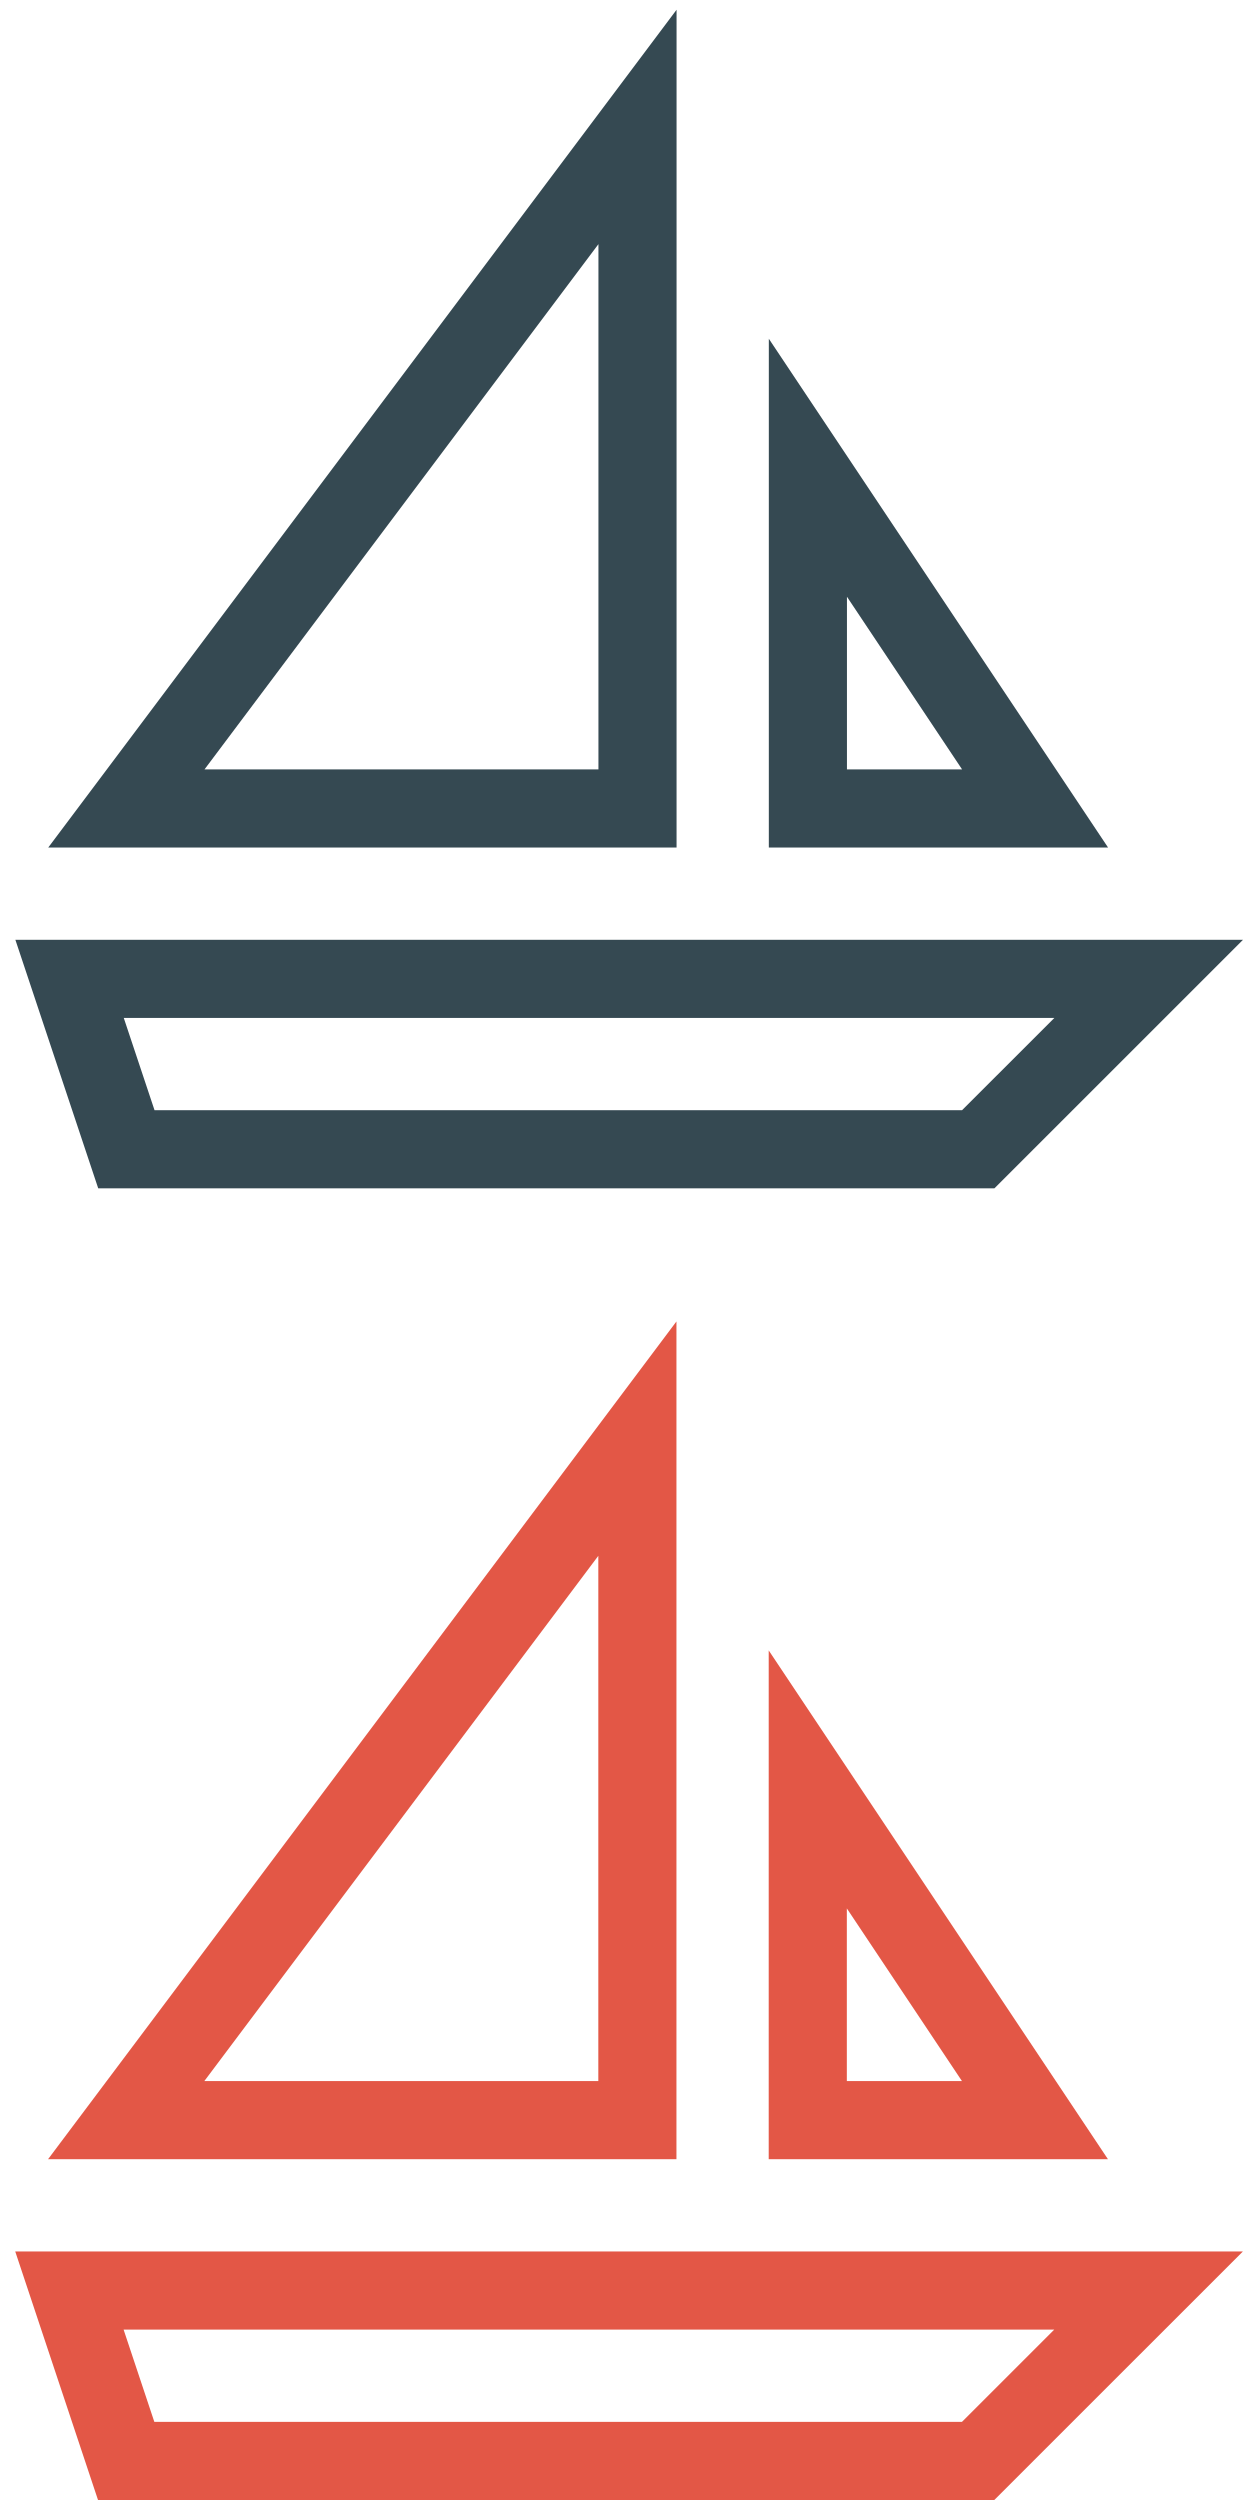
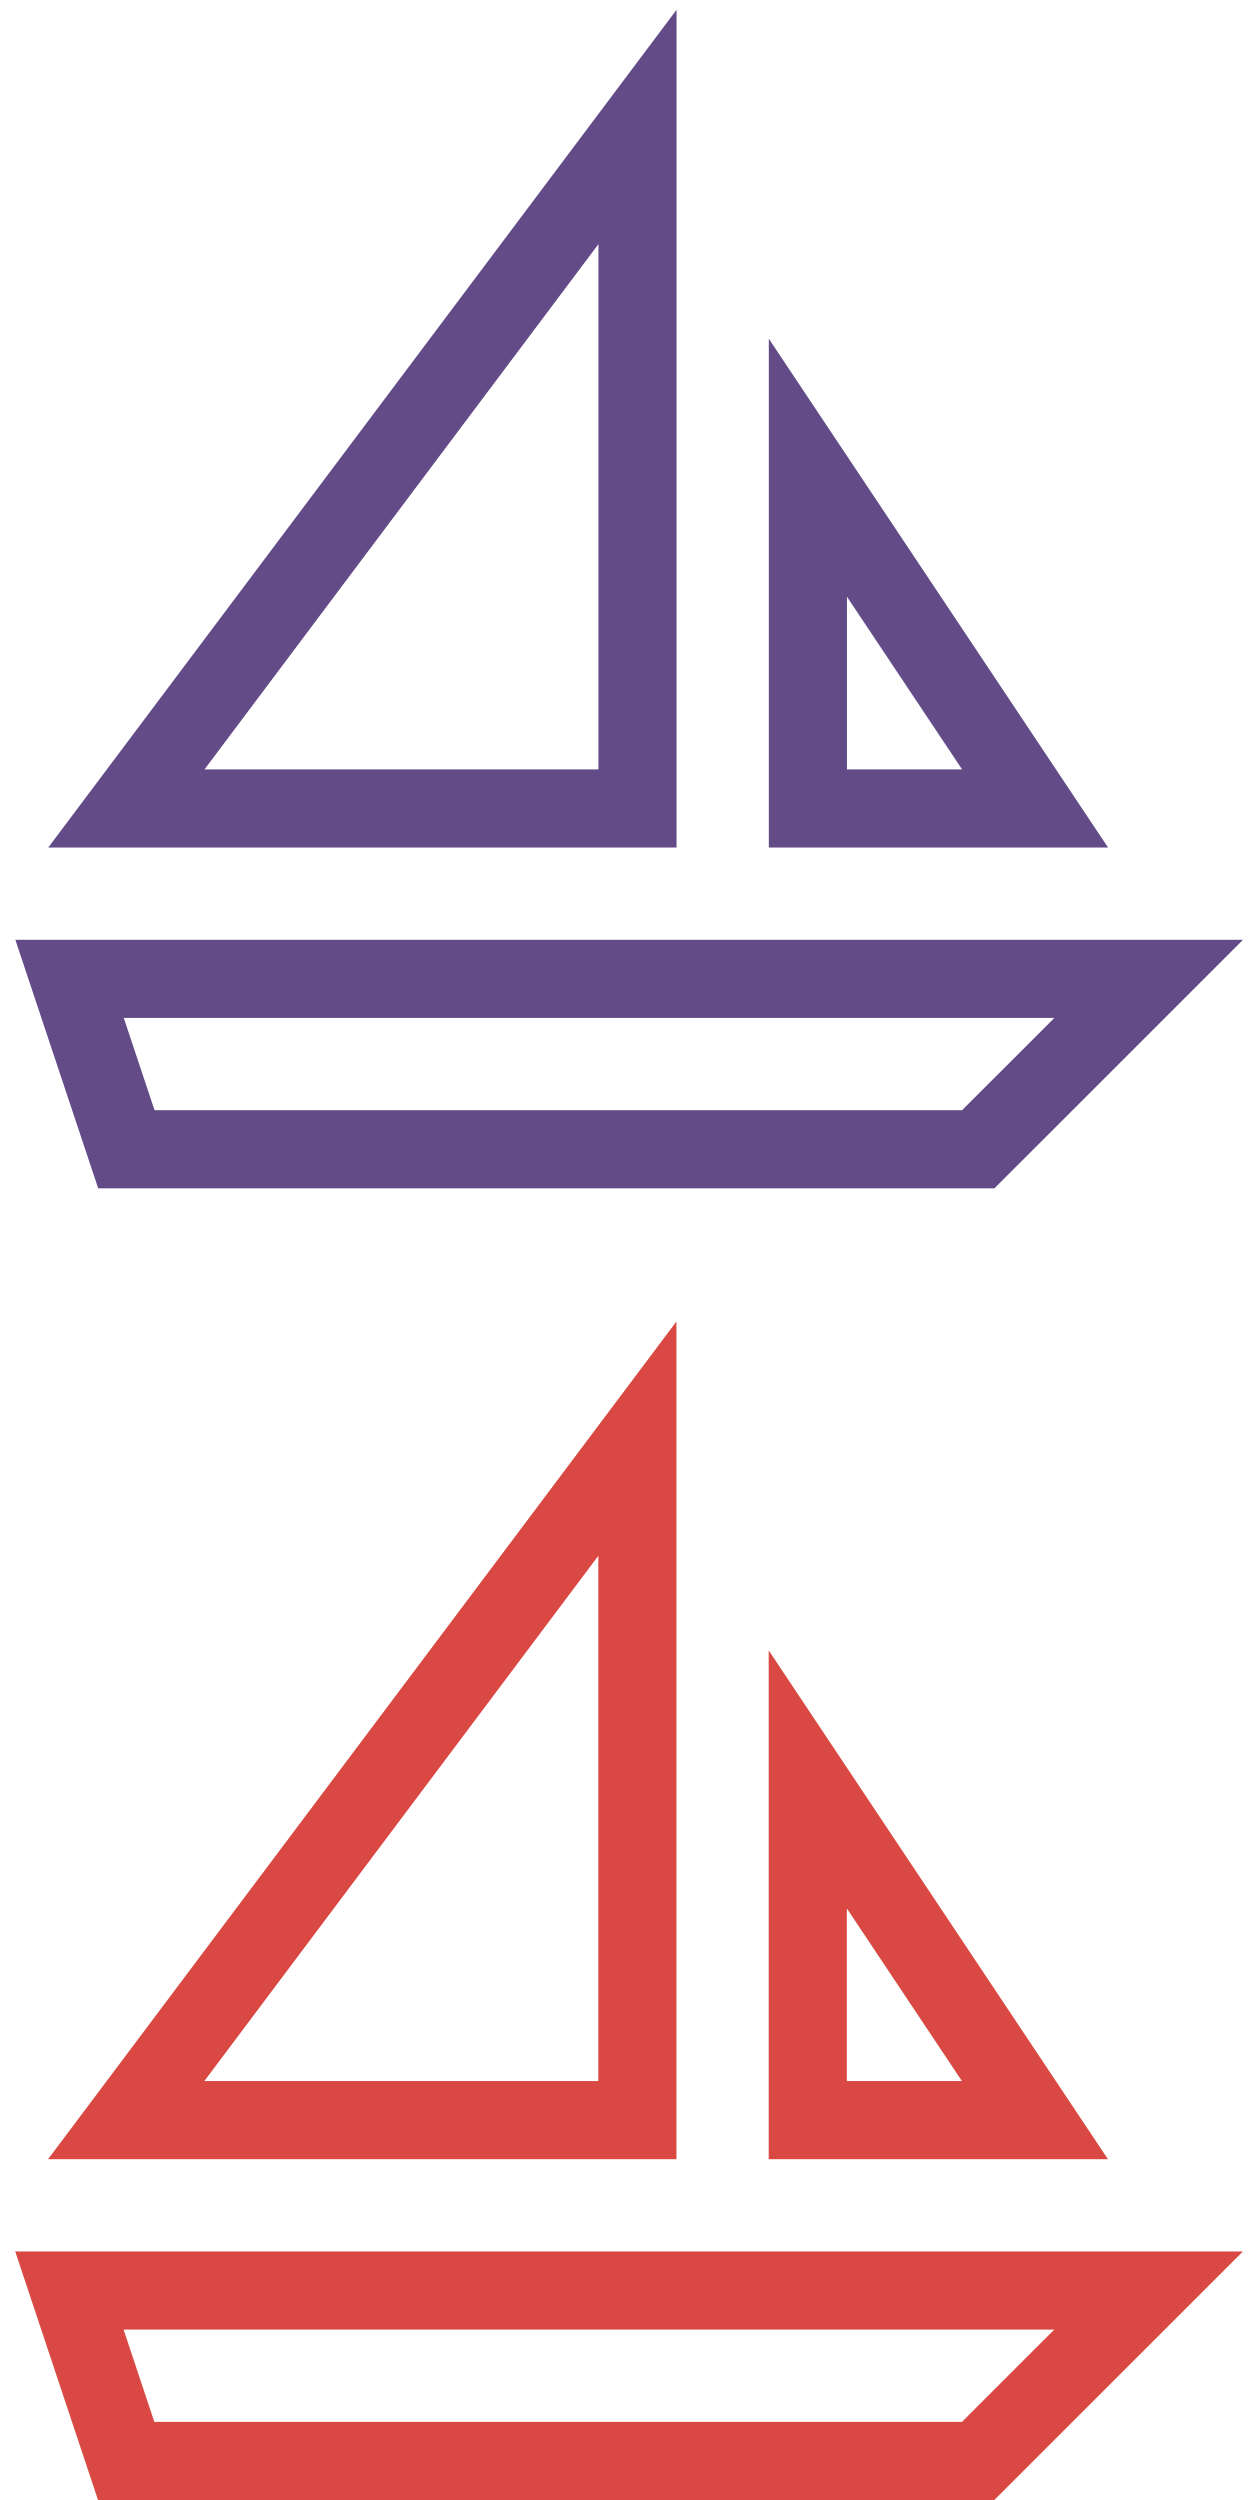
<svg xmlns="http://www.w3.org/2000/svg" version="1.1" id="Layer_1" x="0px" y="0px" width="32px" height="64px" viewBox="0 0 32 64" enable-background="new 0 0 32 64" xml:space="preserve">
  <g transform="translate(0, 0)">
-     <polygon fill="none" stroke="#354952" stroke-width="2" stroke-linecap="square" stroke-miterlimit="10" points="25.043,29.421    3.235,29.421 1.781,25.059 29.406,25.059  " />
-     <polygon fill="none" stroke="#354952" stroke-width="2" stroke-linecap="square" stroke-miterlimit="10" points="20.682,11.974    20.682,20.697 26.498,20.697  " />
-     <polygon fill="none" stroke="#354952" stroke-width="2" stroke-linecap="square" stroke-miterlimit="10" points="3.235,20.697    16.32,20.697 16.32,3.25  " />
+     <polygon fill="none" stroke="#624B86" stroke-width="2" stroke-linecap="square" stroke-miterlimit="10" points="25.043,29.421    3.235,29.421 1.781,25.059 29.406,25.059  " />
+     <polygon fill="none" stroke="#624B86" stroke-width="2" stroke-linecap="square" stroke-miterlimit="10" points="20.682,11.974    20.682,20.697 26.498,20.697  " />
+     <polygon fill="none" stroke="#624B86" stroke-width="2" stroke-linecap="square" stroke-miterlimit="10" points="3.235,20.697    16.32,20.697 16.32,3.25  " />
  </g>
  <g transform="translate(0, 0)">
-     <polygon fill="none" stroke="#E35746" stroke-width="2" stroke-linecap="square" stroke-miterlimit="10" points="25.04,63 3.23,63    1.777,58.638 29.403,58.638  " />
-     <polygon fill="none" stroke="#E35746" stroke-width="2" stroke-linecap="square" stroke-miterlimit="10" points="20.679,45.553    20.679,54.276 26.495,54.276  " />
-     <polygon fill="none" stroke="#E35746" stroke-width="2" stroke-linecap="square" stroke-miterlimit="10" points="3.23,54.276    16.317,54.276 16.317,36.829  " />
+     <polygon fill="none" stroke="#DA4843" stroke-width="2" stroke-linecap="square" stroke-miterlimit="10" points="25.04,63 3.23,63    1.777,58.638 29.403,58.638  " />
+     <polygon fill="none" stroke="#DA4843" stroke-width="2" stroke-linecap="square" stroke-miterlimit="10" points="20.679,45.553    20.679,54.276 26.495,54.276  " />
+     <polygon fill="none" stroke="#DA4843" stroke-width="2" stroke-linecap="square" stroke-miterlimit="10" points="3.23,54.276    16.317,54.276 16.317,36.829  " />
  </g>
</svg>
